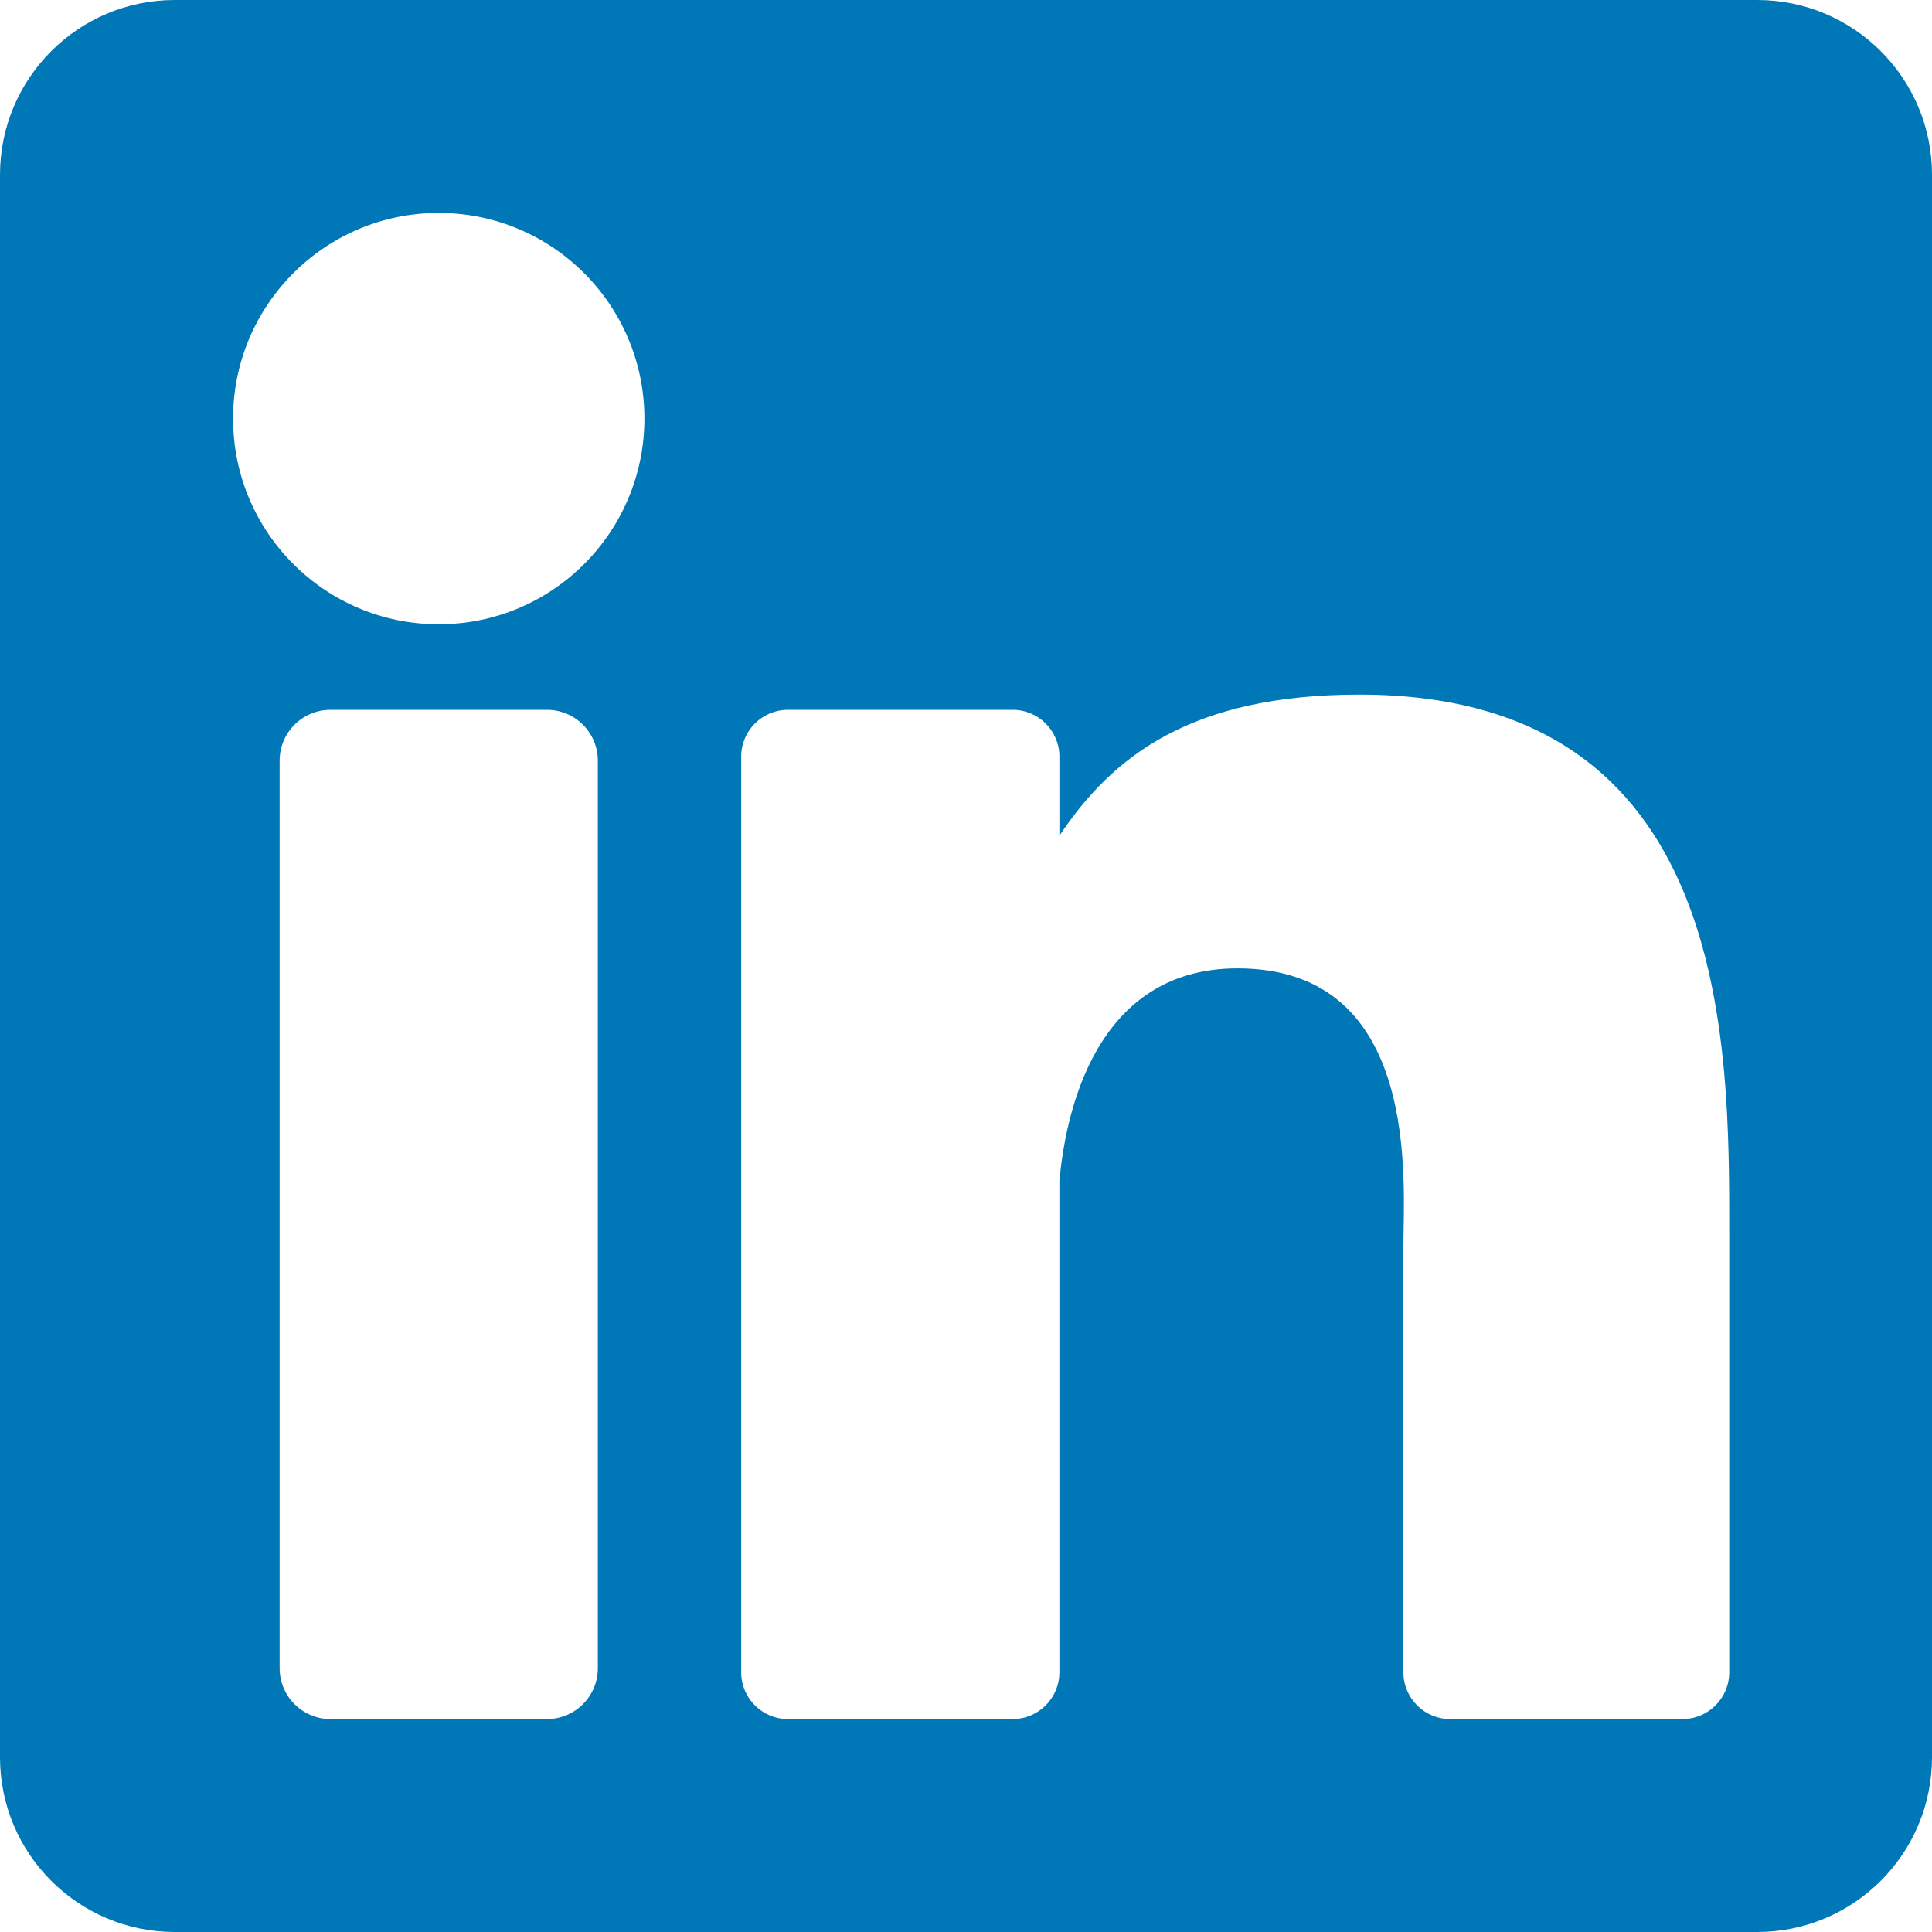
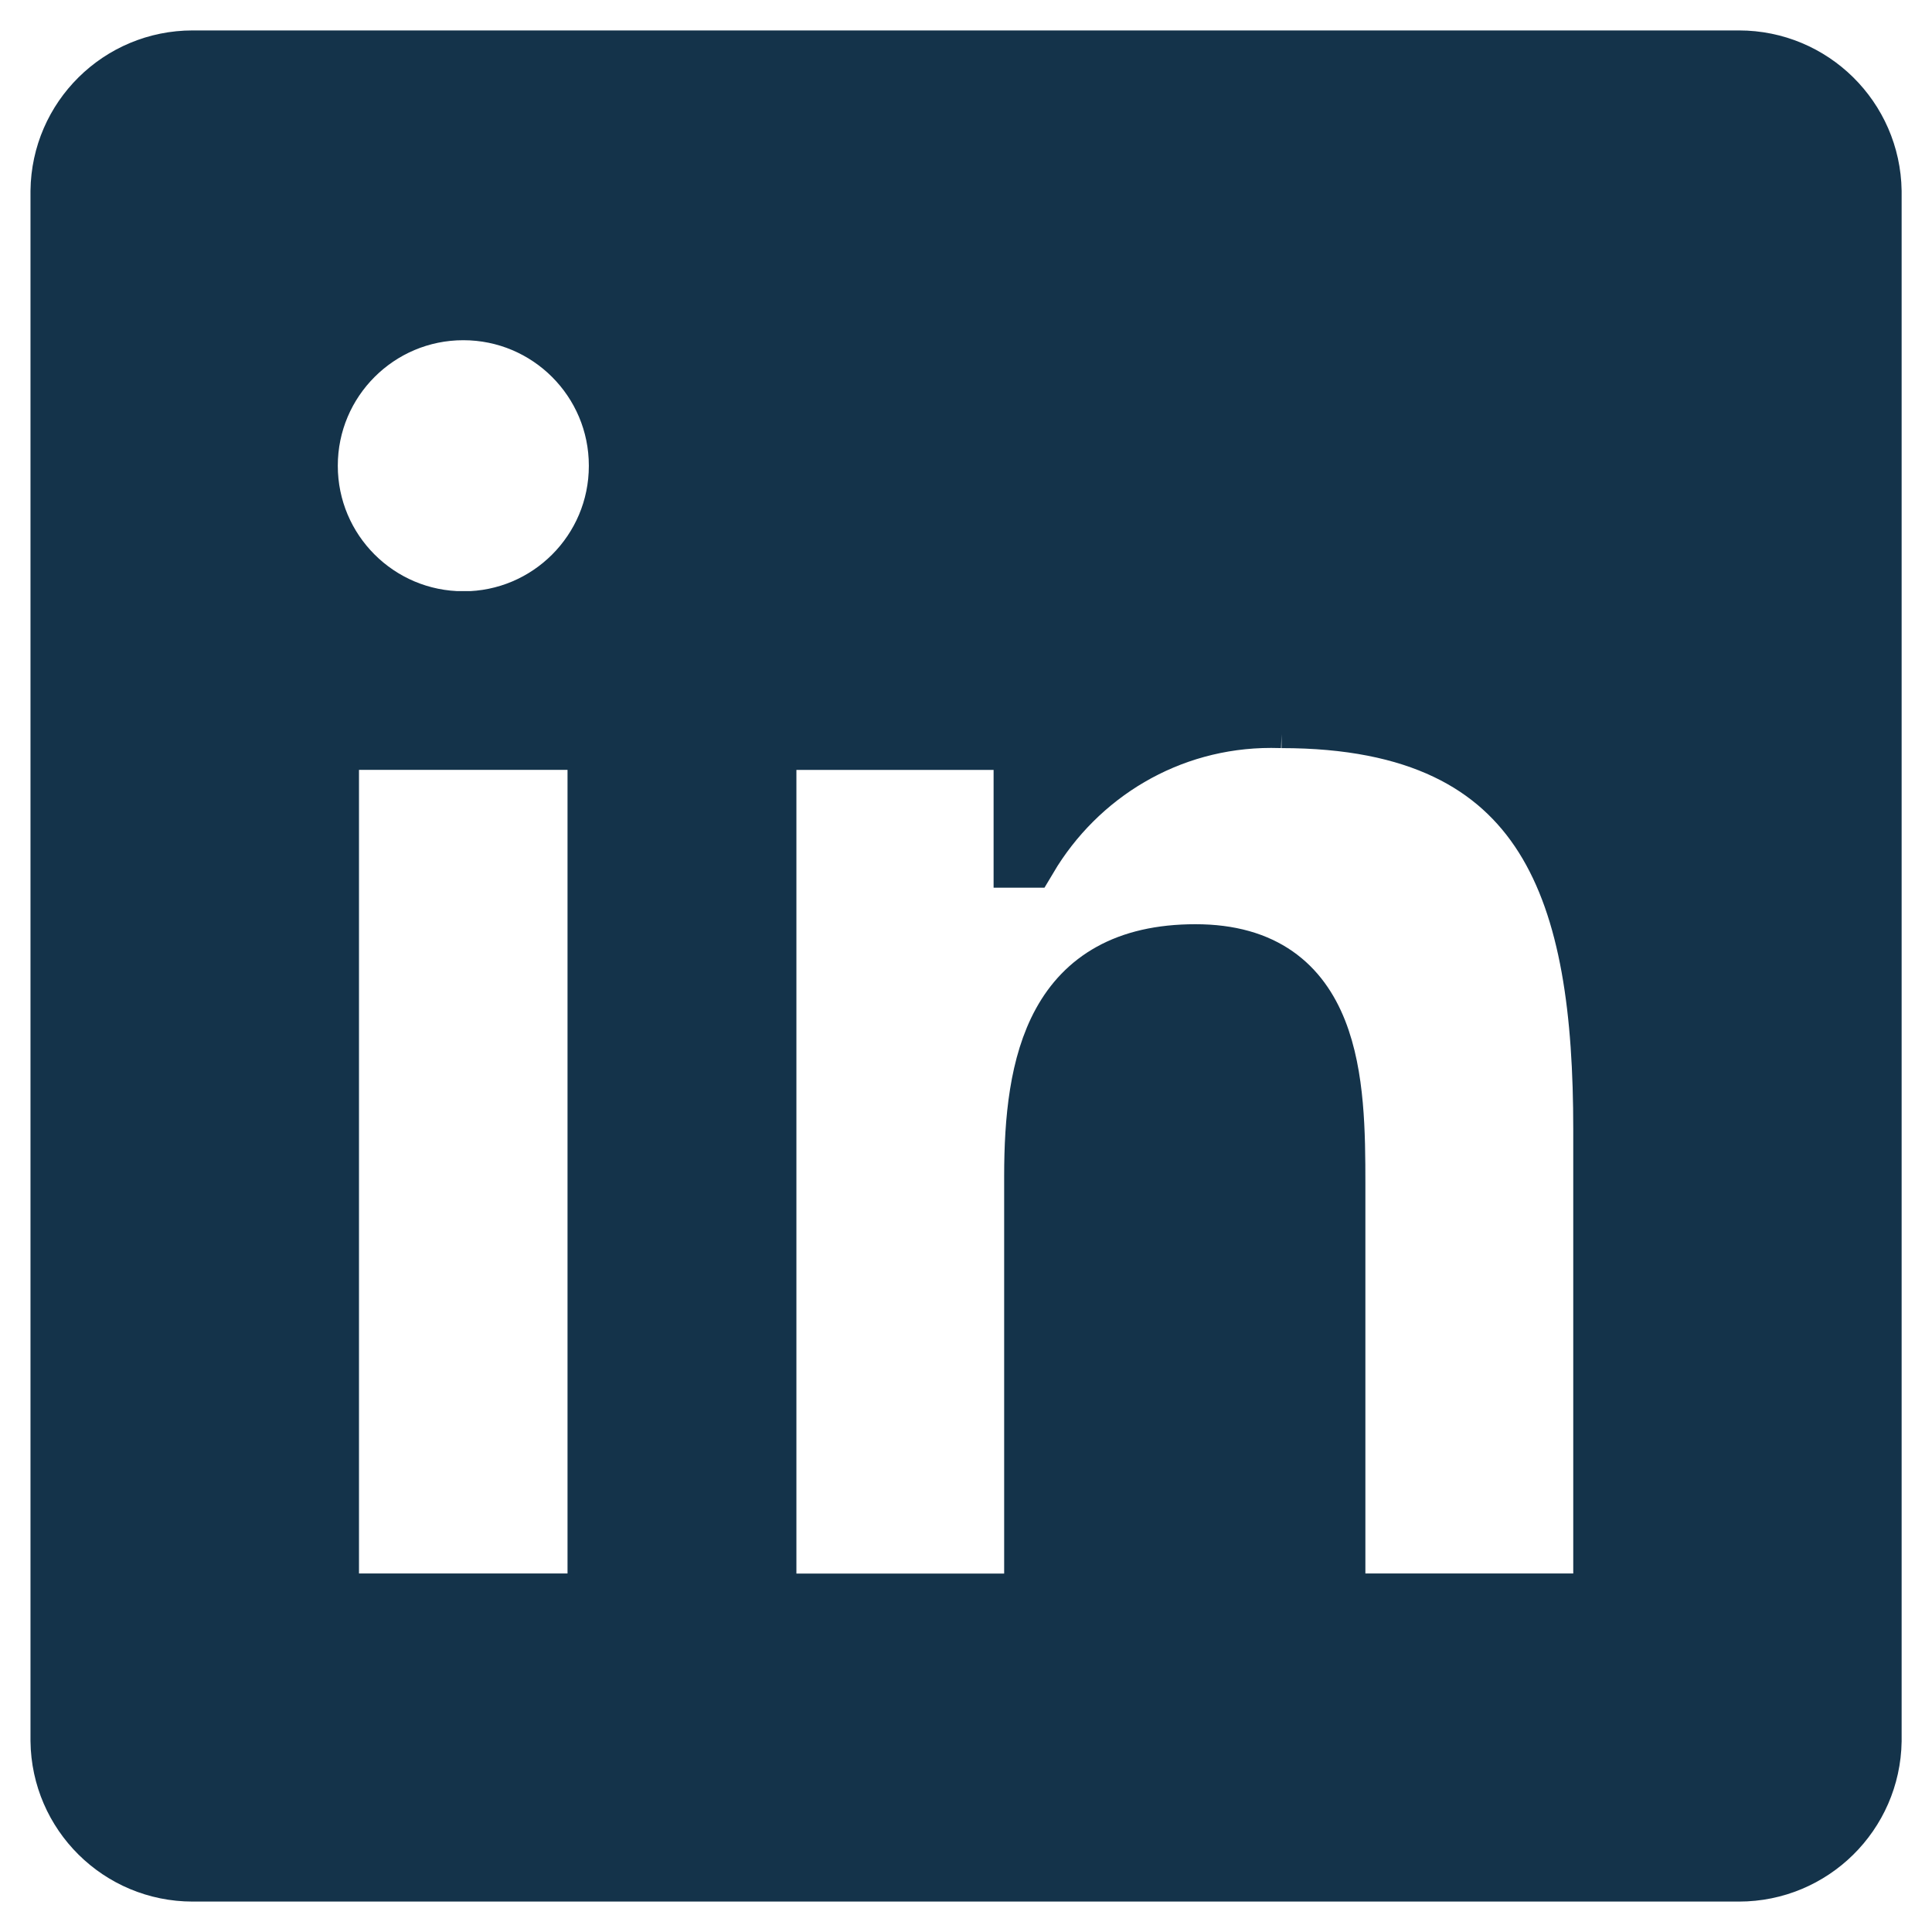
- <svg xmlns="http://www.w3.org/2000/svg" height="800px" width="800px" version="1.1" id="Layer_1" viewBox="0 0 382 382" xml:space="preserve">
-   <path style="fill:#0077B7;" d="M347.445,0H34.555C15.471,0,0,15.471,0,34.555v312.889C0,366.529,15.471,382,34.555,382h312.889  C366.529,382,382,366.529,382,347.444V34.555C382,15.471,366.529,0,347.445,0z M118.207,329.844c0,5.554-4.502,10.056-10.056,10.056  H65.345c-5.554,0-10.056-4.502-10.056-10.056V150.403c0-5.554,4.502-10.056,10.056-10.056h42.806  c5.554,0,10.056,4.502,10.056,10.056V329.844z M86.748,123.432c-22.459,0-40.666-18.207-40.666-40.666S64.289,42.1,86.748,42.1  s40.666,18.207,40.666,40.666S109.208,123.432,86.748,123.432z M341.91,330.654c0,5.106-4.14,9.246-9.246,9.246H286.73  c-5.106,0-9.246-4.14-9.246-9.246v-84.168c0-12.556,3.683-55.021-32.813-55.021c-28.309,0-34.051,29.066-35.204,42.11v97.079  c0,5.106-4.139,9.246-9.246,9.246h-44.426c-5.106,0-9.246-4.14-9.246-9.246V149.593c0-5.106,4.14-9.246,9.246-9.246h44.426  c5.106,0,9.246,4.14,9.246,9.246v15.655c10.497-15.753,26.097-27.912,59.312-27.912c73.552,0,73.131,68.716,73.131,106.472  L341.91,330.654L341.91,330.654z" />
+ <svg xmlns="http://www.w3.org/2000/svg" fill="#14334a" width="800px" height="800px" viewBox="0 0 32 32" version="1.1" stroke="#14334a">
+   <g id="SVGRepo_bgCarrier" stroke-width="0" />
+   <g id="SVGRepo_tracerCarrier" stroke-linecap="round" stroke-linejoin="round" />
+   <g id="SVGRepo_iconCarrier">
+     <path d="M28.778 1.004h-25.56c-0.008-0-0.017-0-0.027-0-1.199 0-2.172 0.964-2.186 2.159v25.672c0.014 1.196 0.987 2.161 2.186 2.161 0.010 0 0.019-0 0.029-0h25.555c0.008 0 0.018 0 0.028 0 1.2 0 2.175-0.963 2.194-2.159l0-0.002v-25.67c-0.019-1.197-0.994-2.161-2.195-2.161-0.010 0-0.019 0-0.029 0h0.001zM9.9 26.562h-4.454v-14.311h4.454zM7.674 10.293c-1.425 0-2.579-1.155-2.579-2.579s1.155-2.579 2.579-2.579c1.424 0 2.579 1.154 2.579 2.578v0c0 0.001 0 0.002 0 0.004 0 1.423-1.154 2.577-2.577 2.577-0.001 0-0.002 0-0.003 0h0zM26.556 26.562h-4.441v-6.959c0-1.66-0.034-3.795-2.314-3.795-2.316 0-2.669 1.806-2.669 3.673v7.082h-4.441v-14.311h4.266v1.951h0.058c0.828-1.395 2.326-2.315 4.039-2.315 0.061 0 0.121 0.001 0.181 0.003l-0.009-0c4.5 0 5.332 2.962 5.332 6.817v7.855z" />
+   </g>
</svg>
